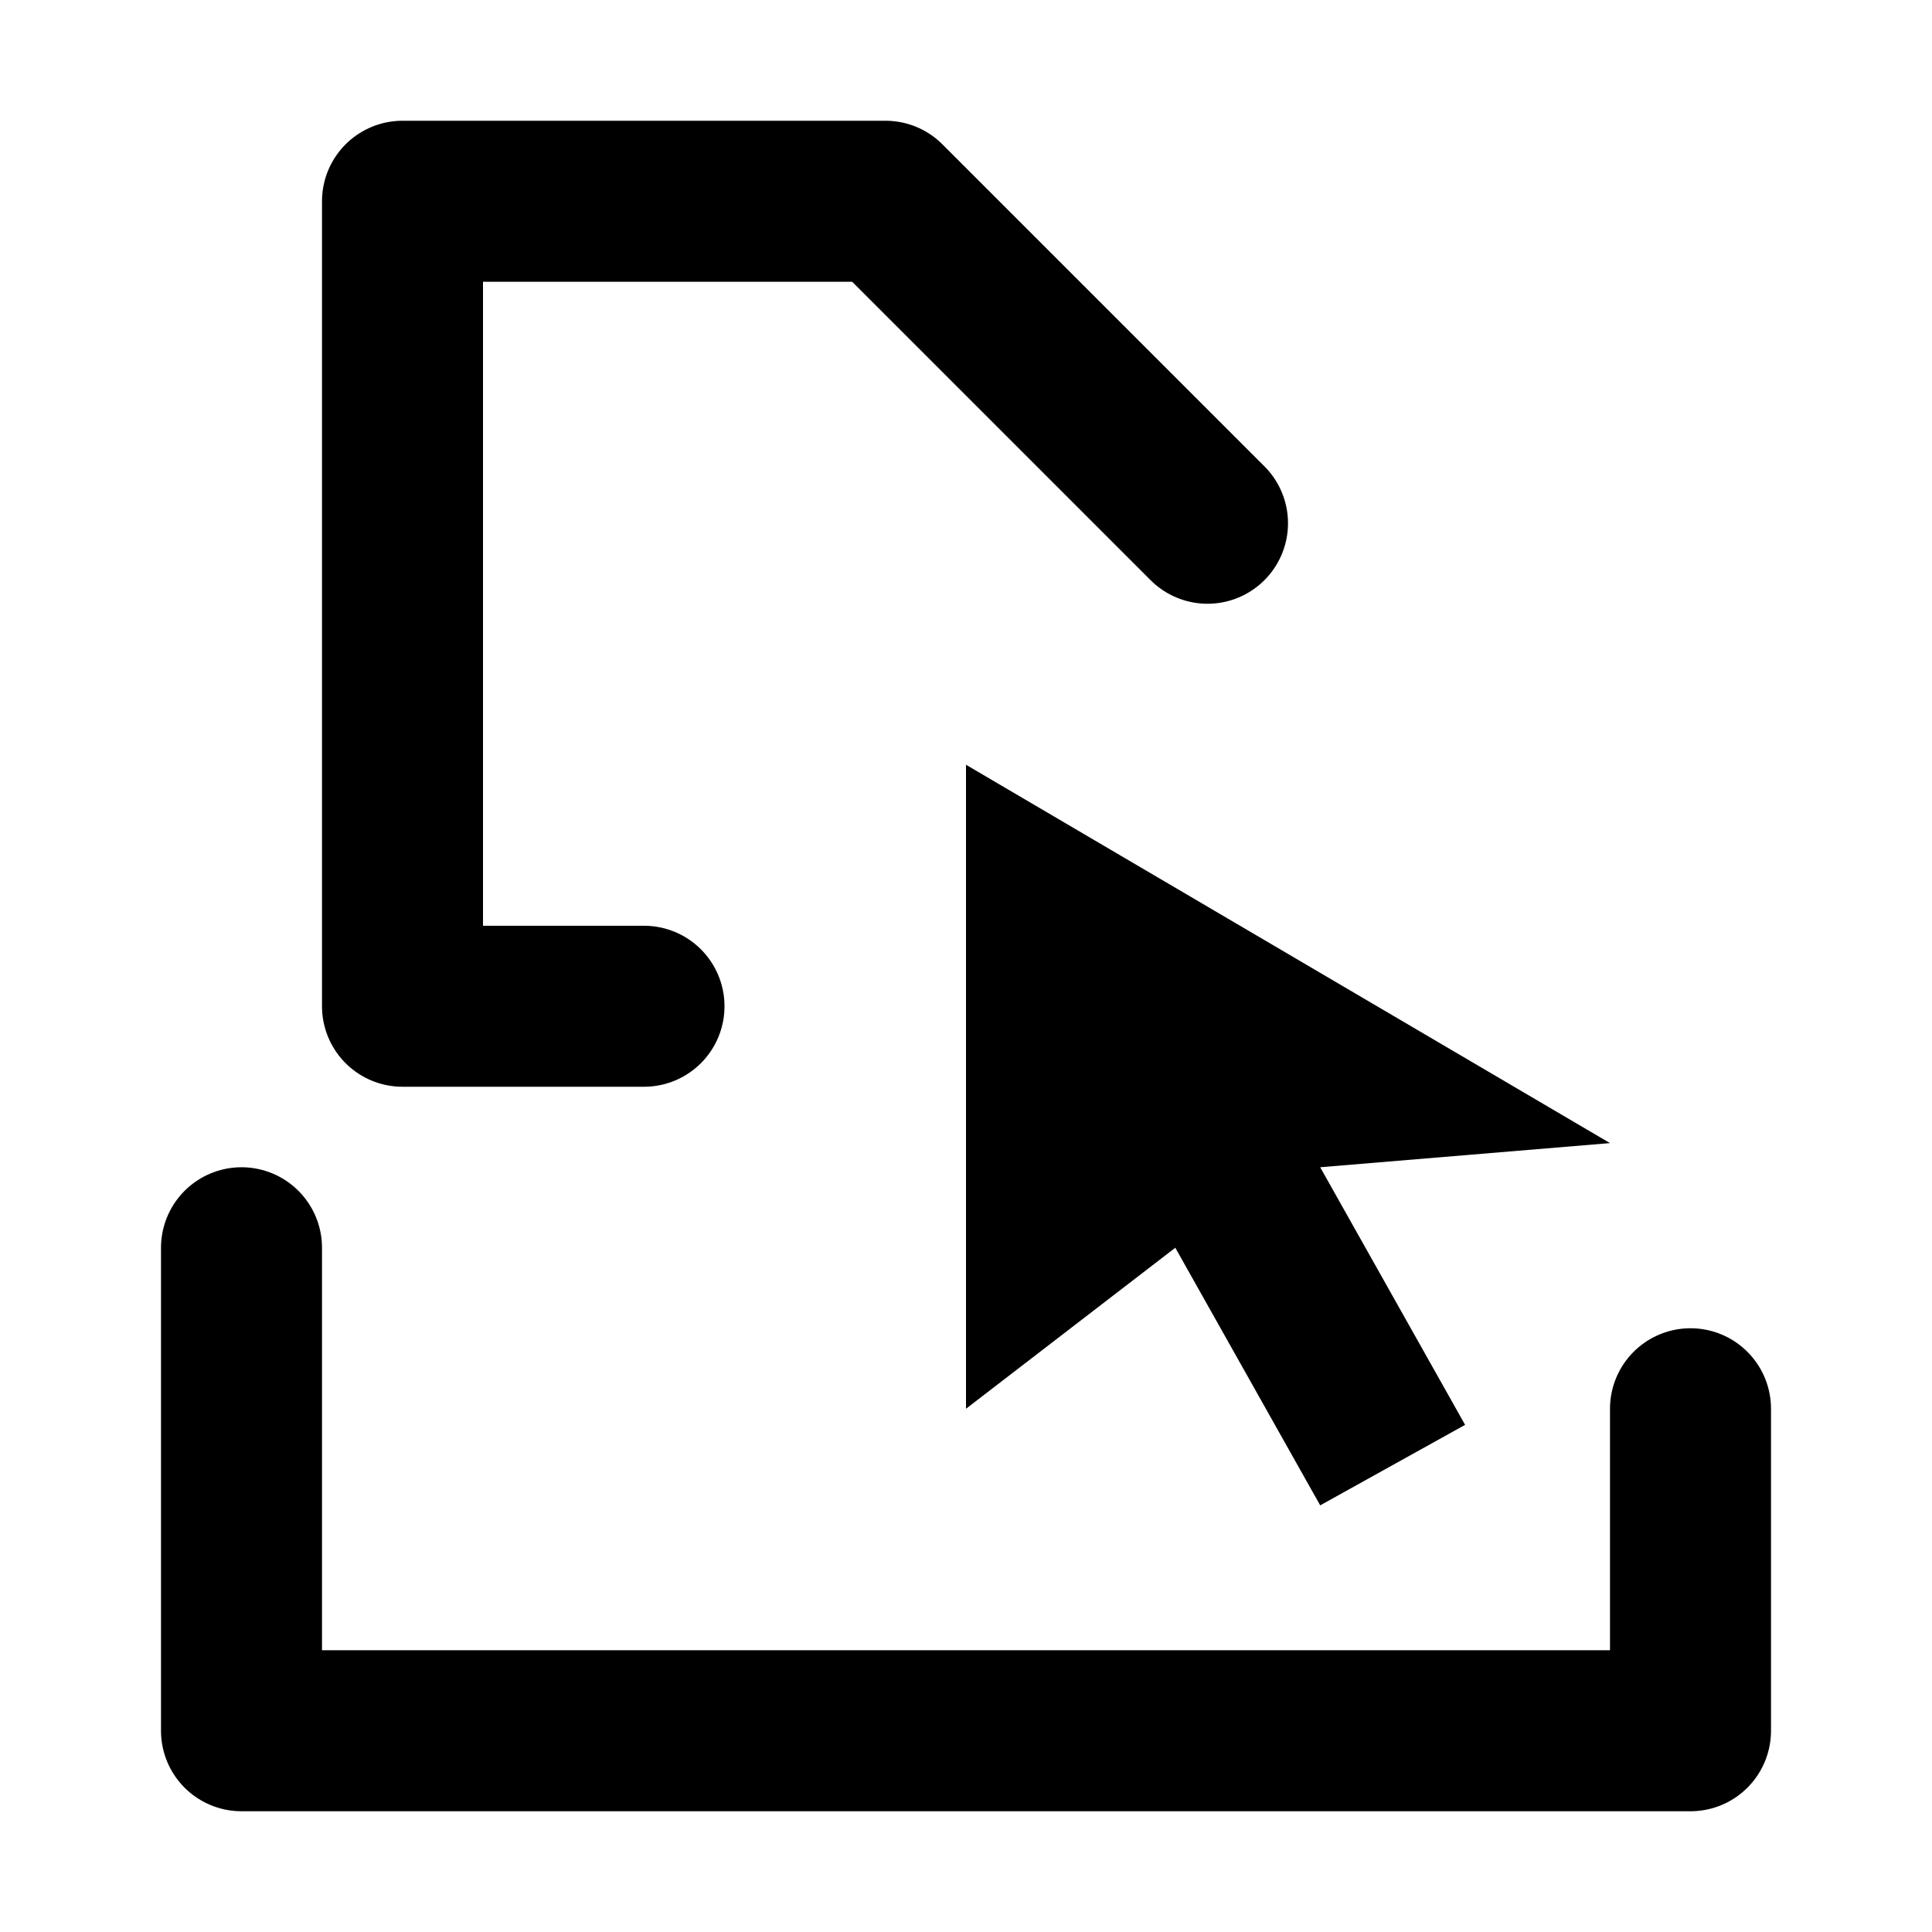
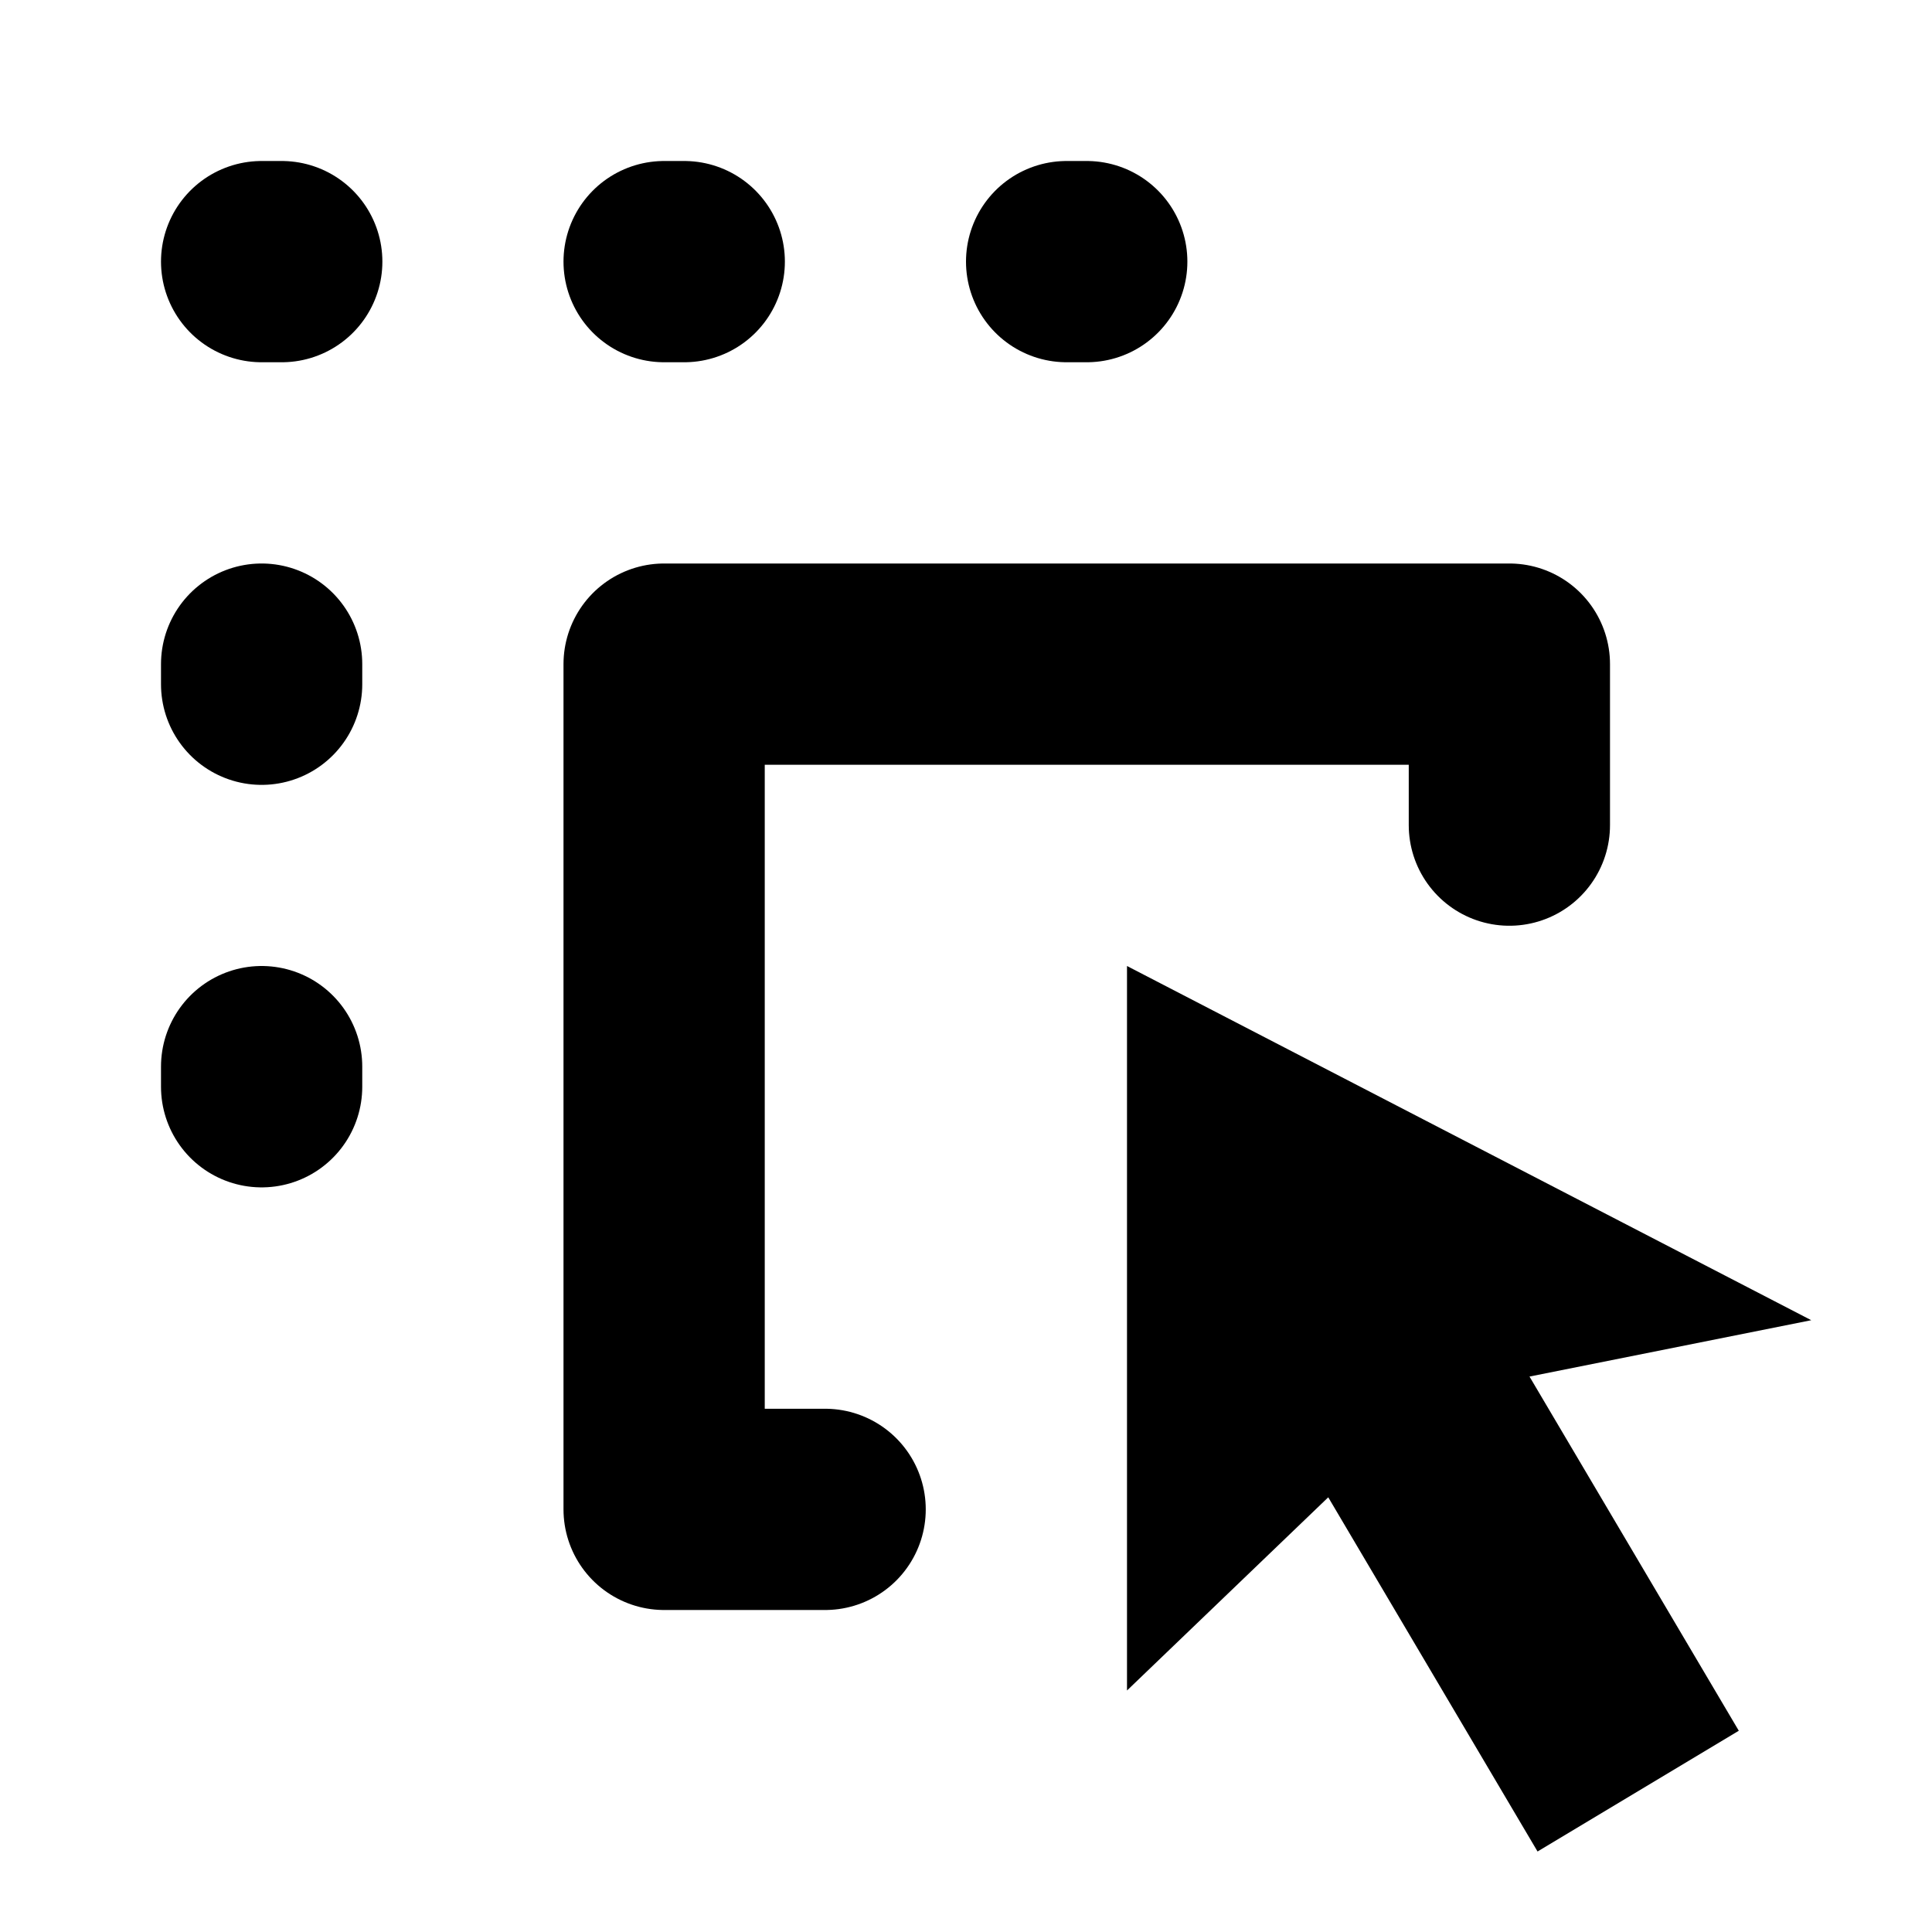
<svg xmlns="http://www.w3.org/2000/svg" viewBox="0 0 24 24">
-   <path d="M8 12.5H5V2.5H11L15 6.5M3 15.5V21.5H21V17.5" fill="none" stroke="currentColor" stroke-width="2" stroke-linecap="round" stroke-linejoin="round" />
-   <polygon points="12,9.5 12,17.5 14.6,15.5 16.4,18.7 18.2,17.7 16.4,14.5 20,14.2" fill="currentColor" />
+   <path d="M3.25 3.25h.25M8.25 3.25h.25M13.25 3.25h.25M3.25 8.25v.25M3.25 13.25v.25M18.75 10.25v-2h-10.5v10.5h2" fill="none" stroke="currentColor" stroke-width="2.5" stroke-linecap="round" stroke-linejoin="round" />
+   <polygon points="14,12 14,21 16.5,18.6 19.1,23 21.6,21.5 19,17.1 22.5,16.4" fill="currentColor" />
</svg>
